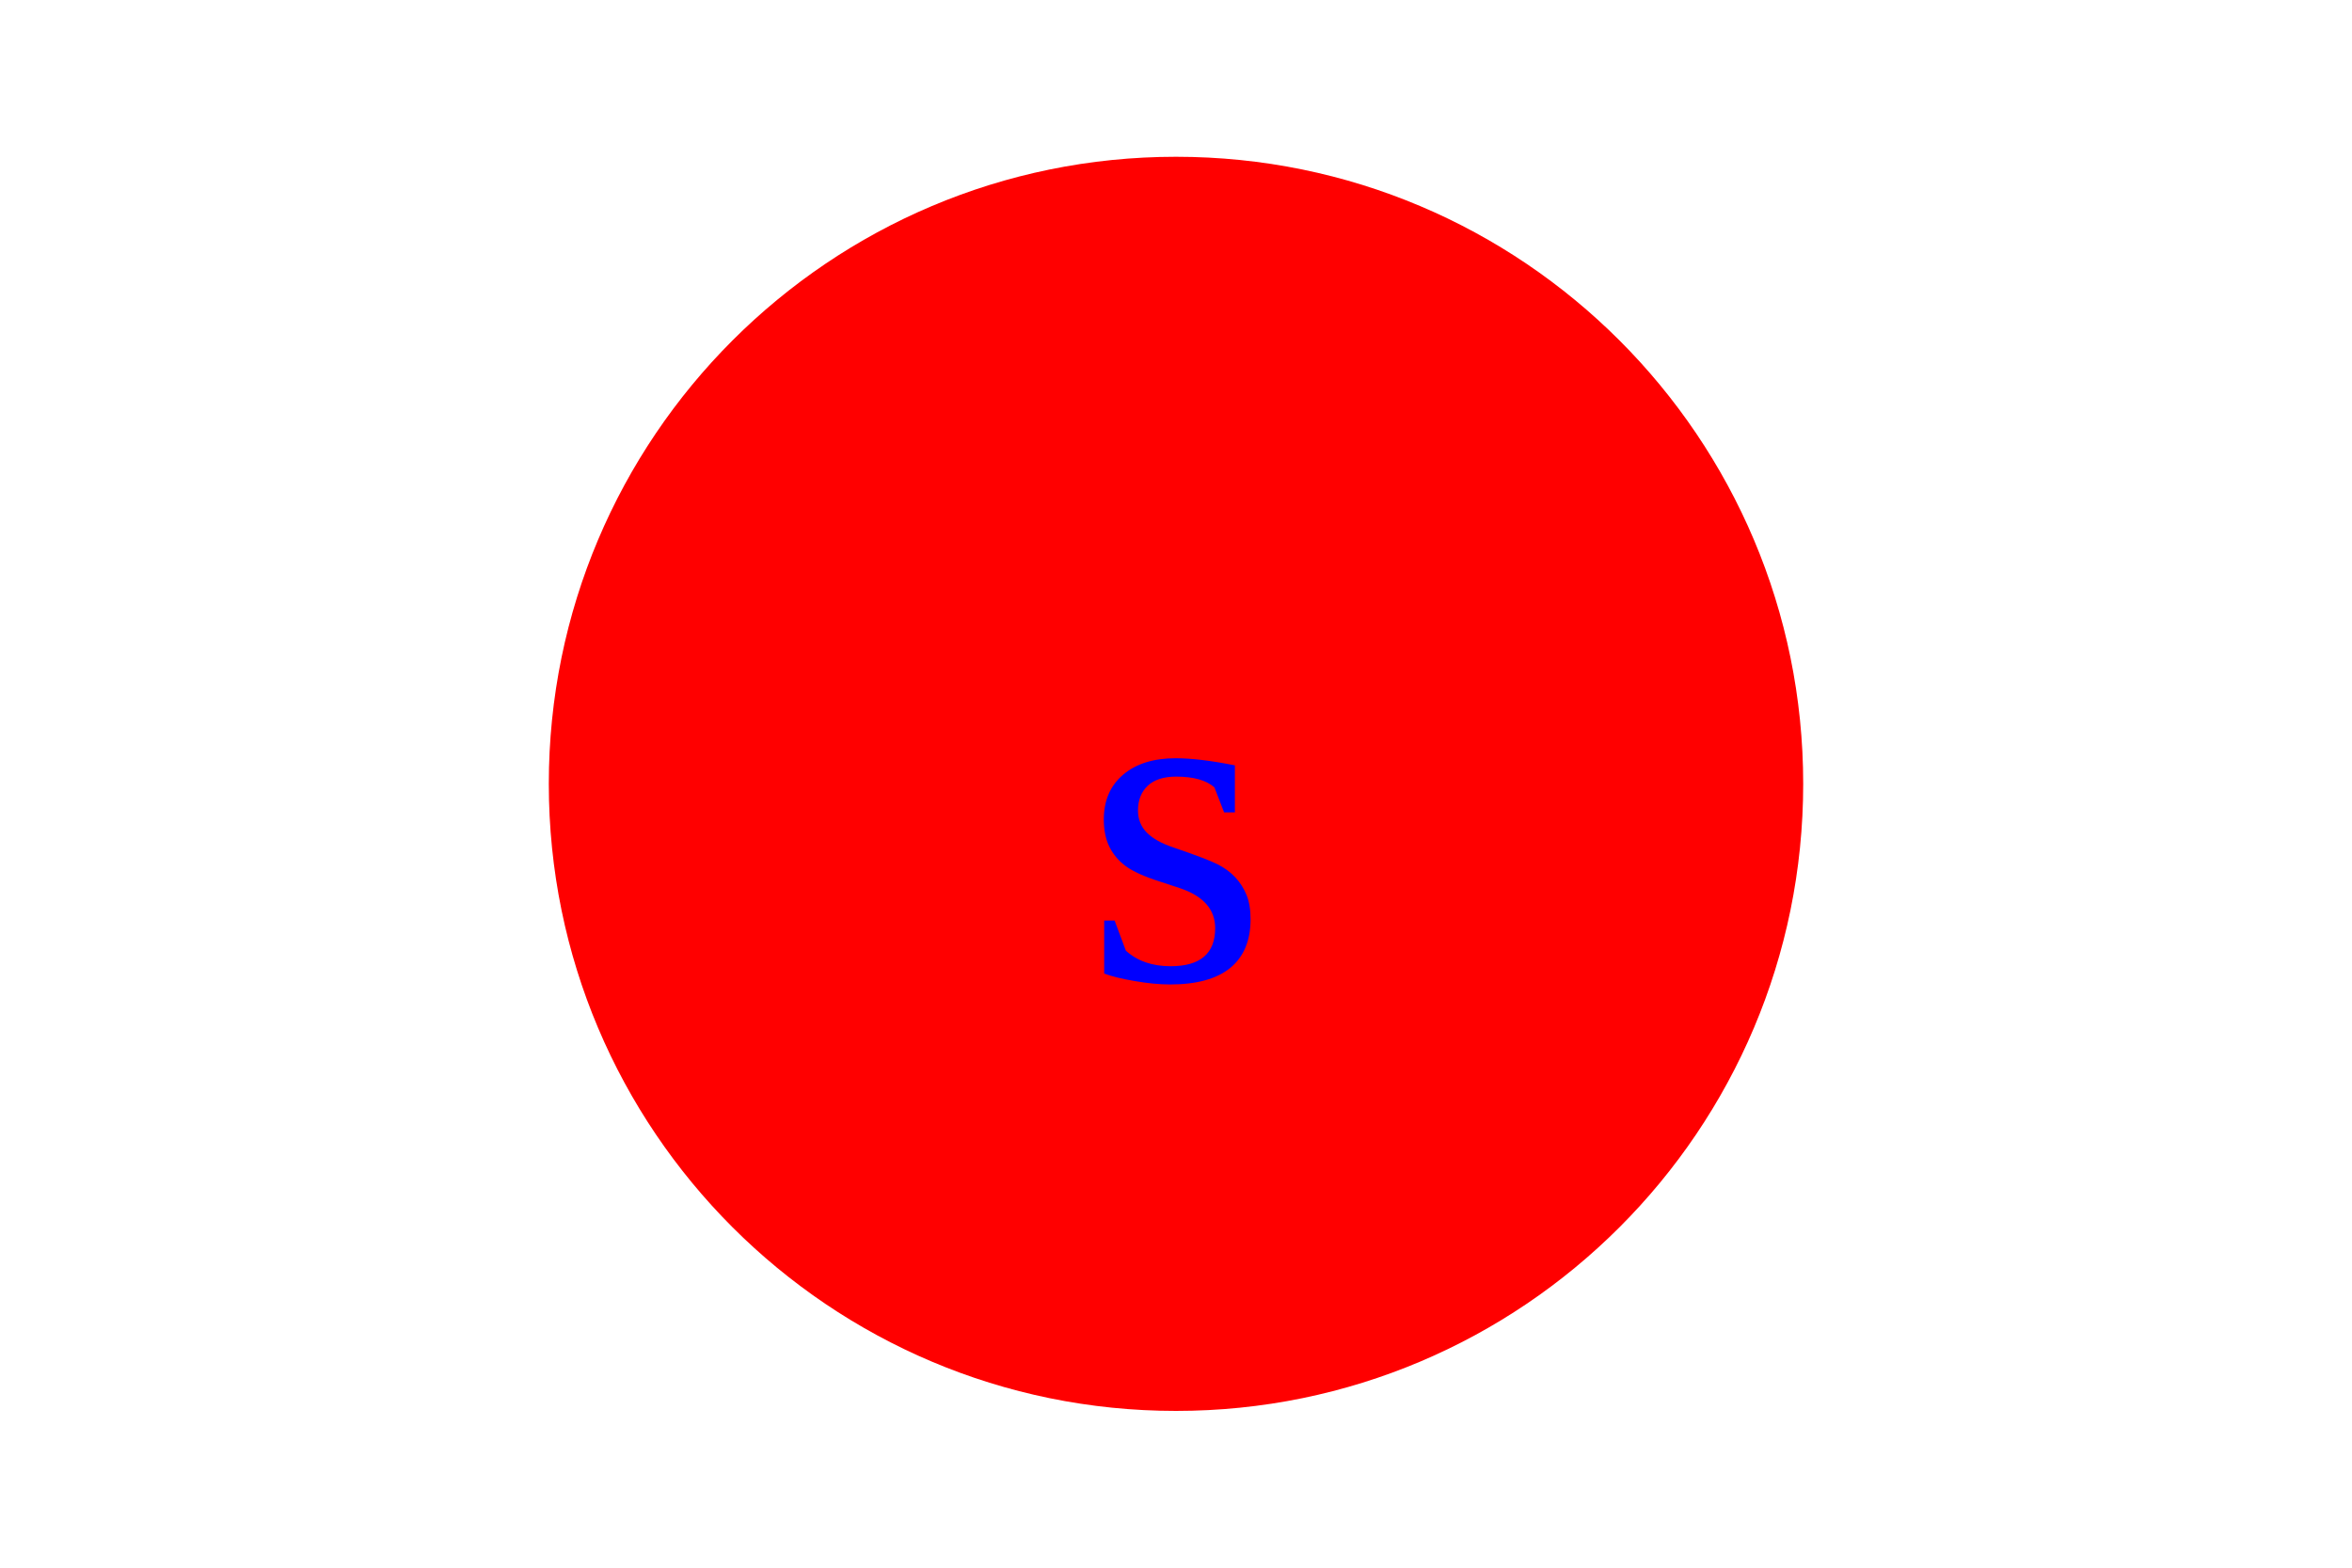
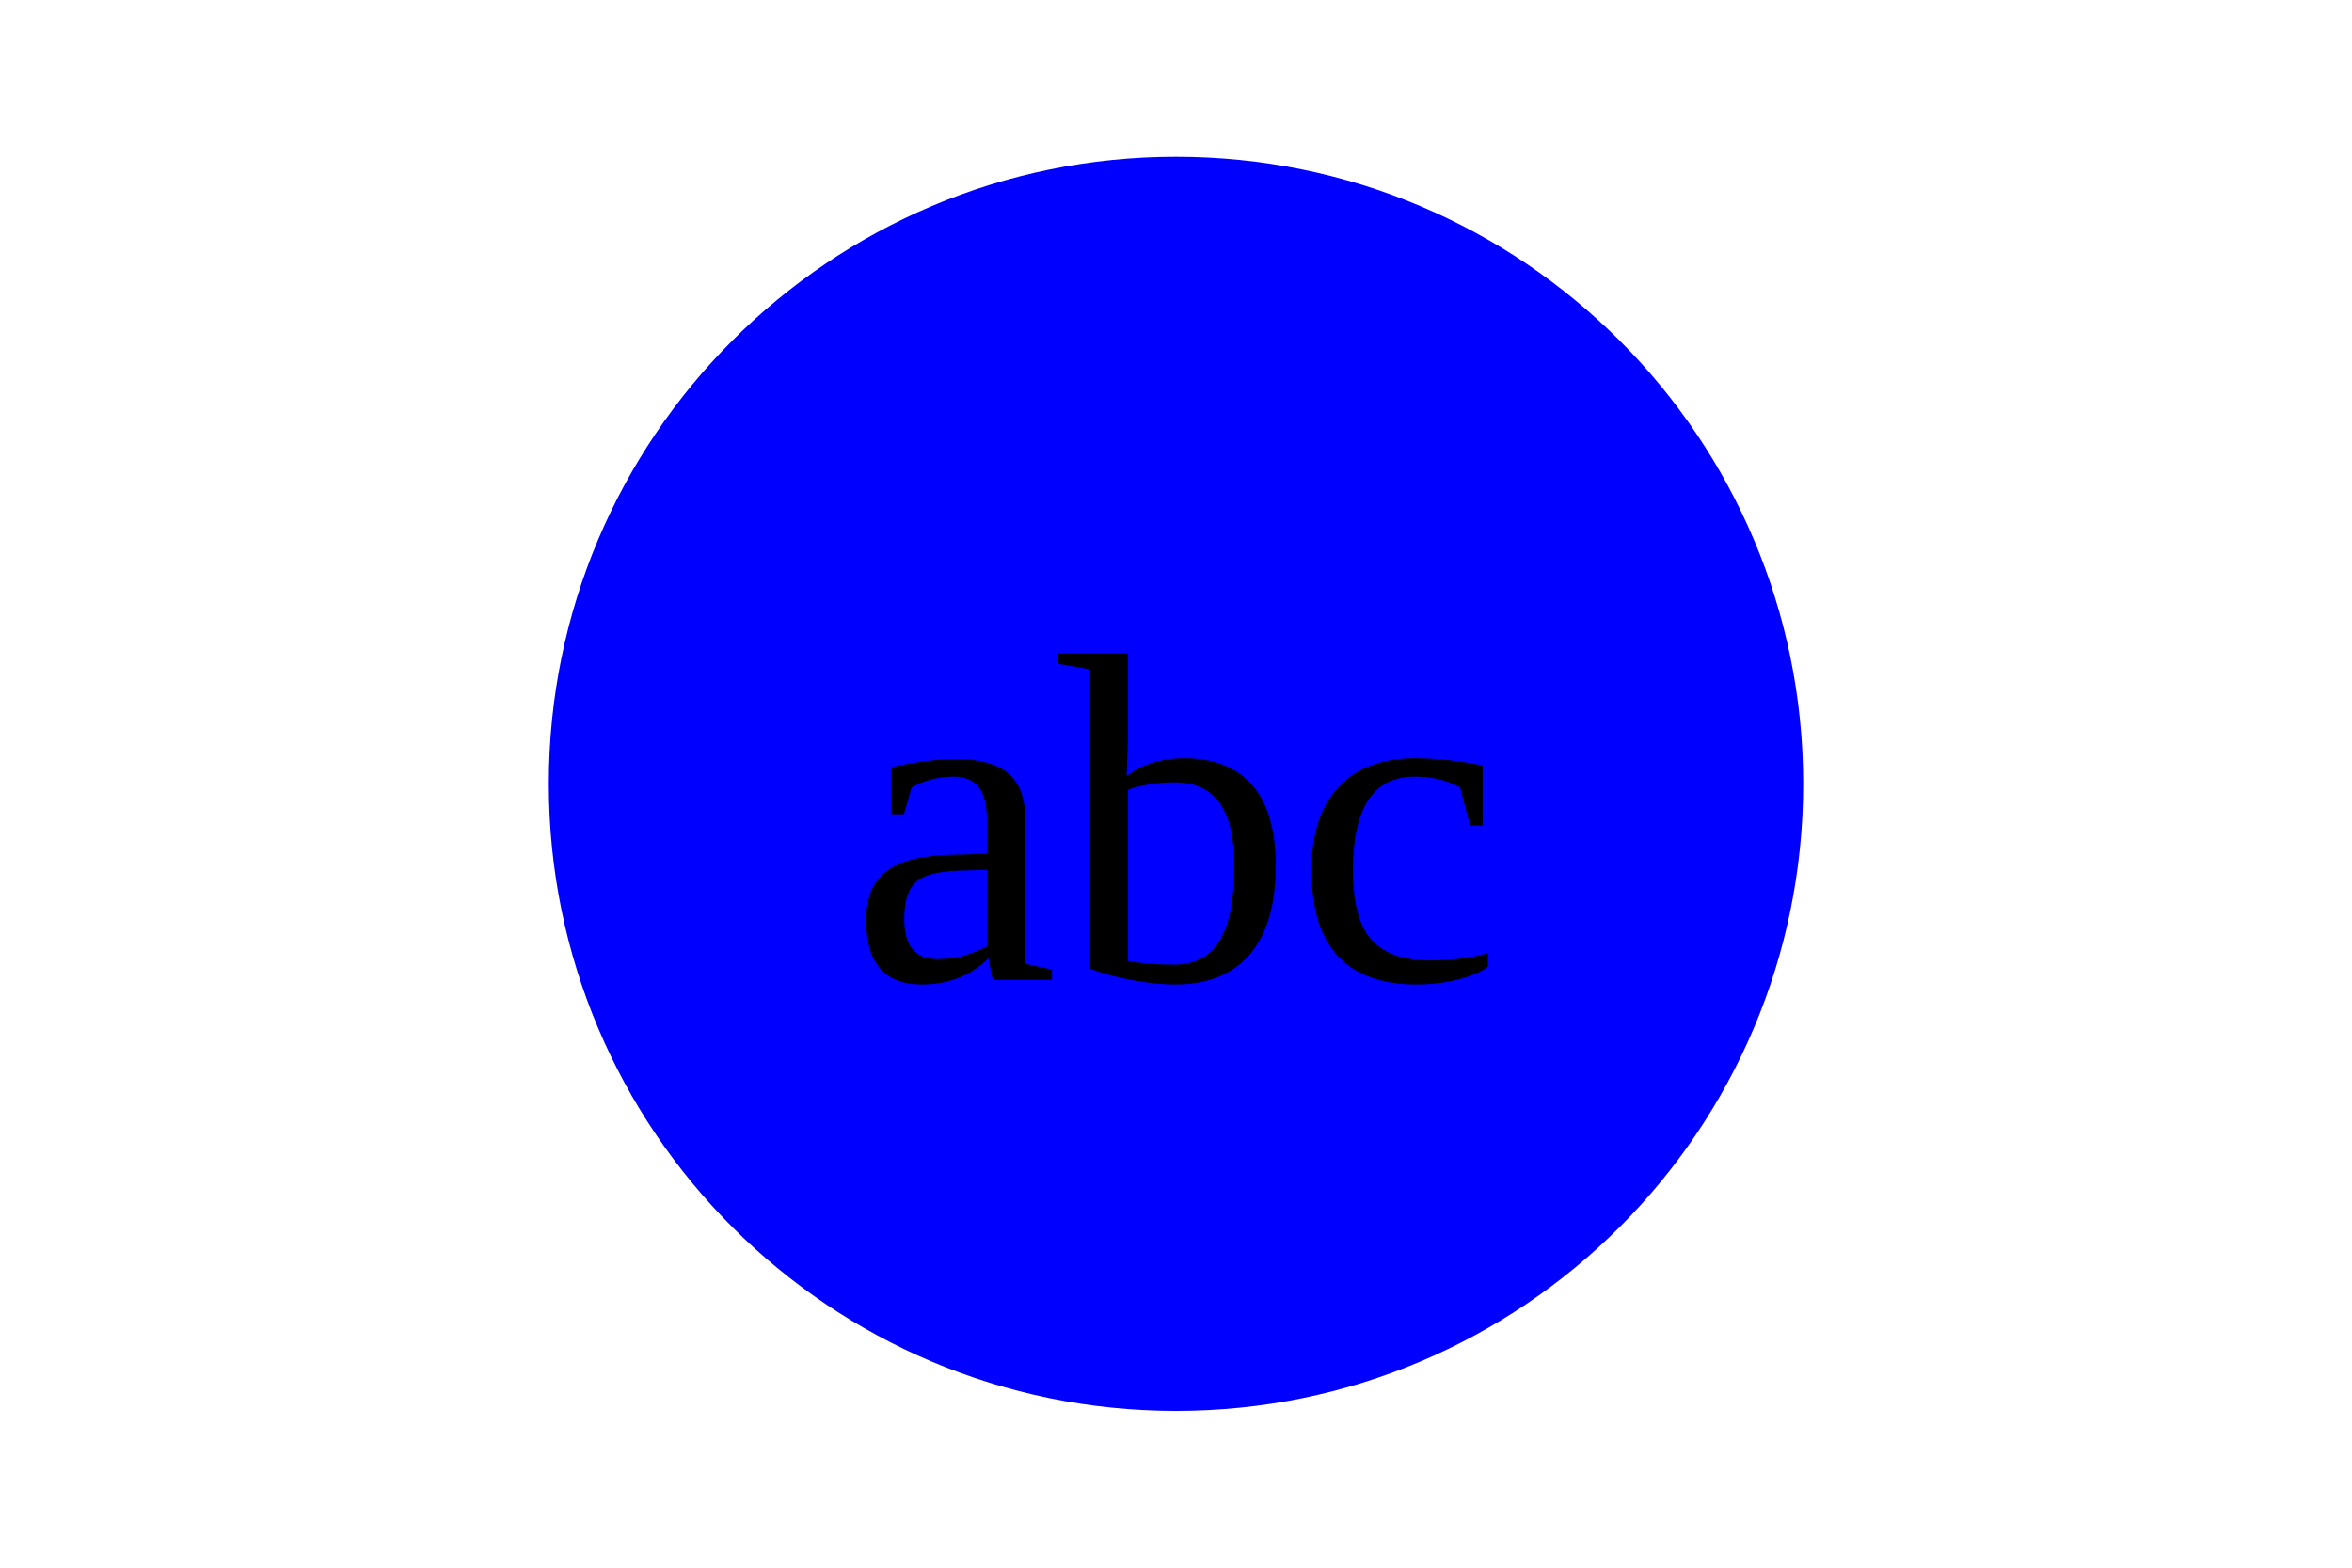
<svg xmlns="http://www.w3.org/2000/svg" version="1.1" width="300" height="200">
-   <circle cx="150" cy="100" r="80" fill="red" />
-   <text x="150" y="125" font-size="60" text-anchor="middle" fill="blue">s</text>
+   <circle cx="150" cy="100" r="80" fill="blue" />
+   <text x="150" y="125" font-size="60" text-anchor="middle" fill="black">abc</text>
</svg>
